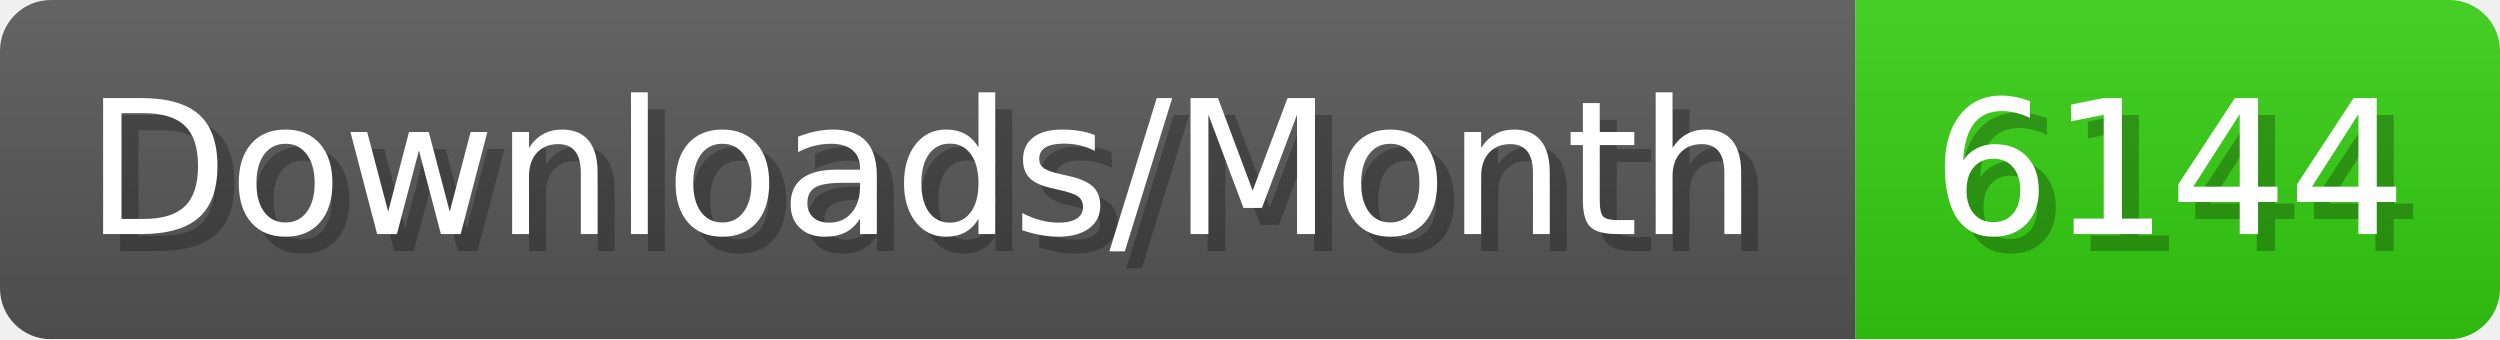
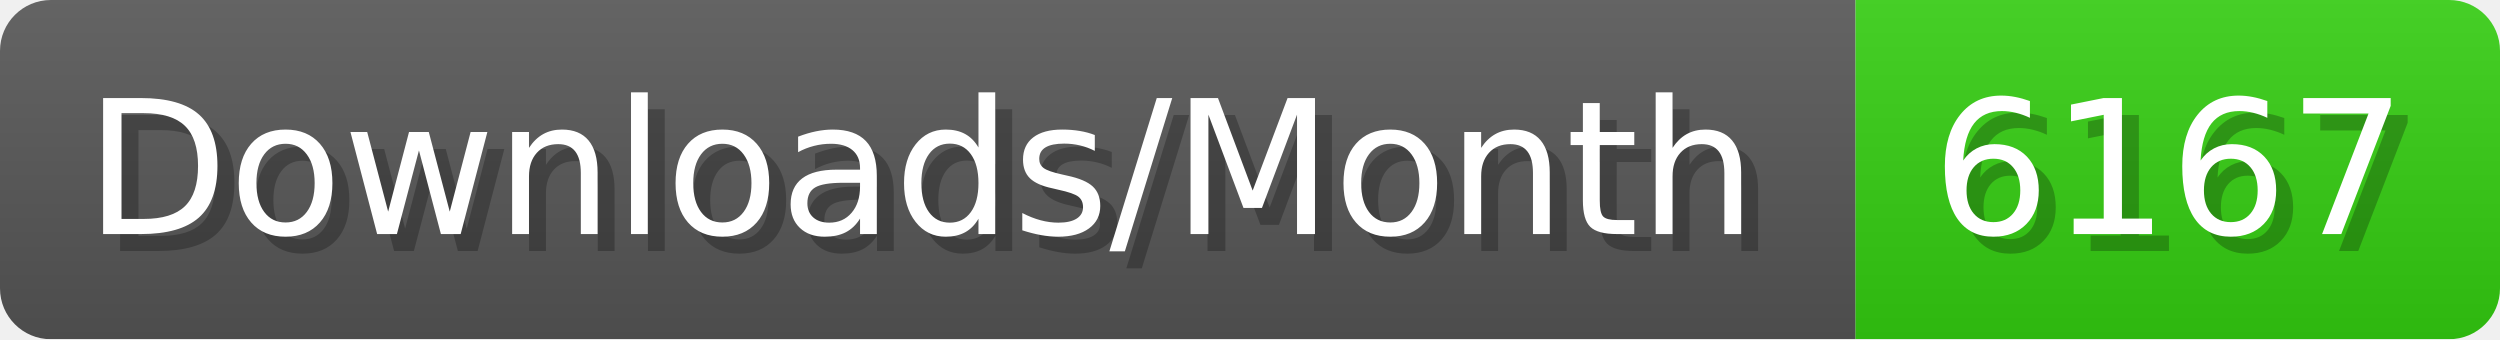
- <svg xmlns="http://www.w3.org/2000/svg" width="147.4" height="20" viewBox="0 0 1474 200" role="img" aria-label="Downloads/Month: 6144">
+ <svg xmlns="http://www.w3.org/2000/svg" width="147.4" height="20" viewBox="0 0 1474 200" role="img" aria-label="Downloads/Month: 6167">
  <linearGradient id="YlXUI" x2="0" y2="100%">
    <stop offset="0" stop-opacity=".1" stop-color="#EEE" />
    <stop offset="1" stop-opacity=".1" />
  </linearGradient>
  <mask id="JHhop">
    <rect width="1474" height="200" rx="30" fill="#FFF" />
  </mask>
  <g mask="url(#JHhop)">
    <rect width="1094" height="200" fill="#555" />
    <rect width="380" height="200" fill="#3C1" x="1094" />
    <rect width="1474" height="200" fill="url(#YlXUI)" />
  </g>
  <g aria-hidden="true" fill="#fff" text-anchor="start" font-family="Verdana,DejaVu Sans,sans-serif" font-size="110">
    <text x="60" y="148" textLength="994" fill="#000" opacity="0.25">Downloads/Month</text>
    <text x="50" y="138" textLength="994">Downloads/Month</text>
-     <text x="1149" y="148" textLength="280" fill="#000" opacity="0.25">6144</text>
-     <text x="1139" y="138" textLength="280">6144</text>
+     <text x="1149" y="148" textLength="280" fill="#000" opacity="0.25">6167</text>
+     <text x="1139" y="138" textLength="280">6167</text>
  </g>
</svg>
